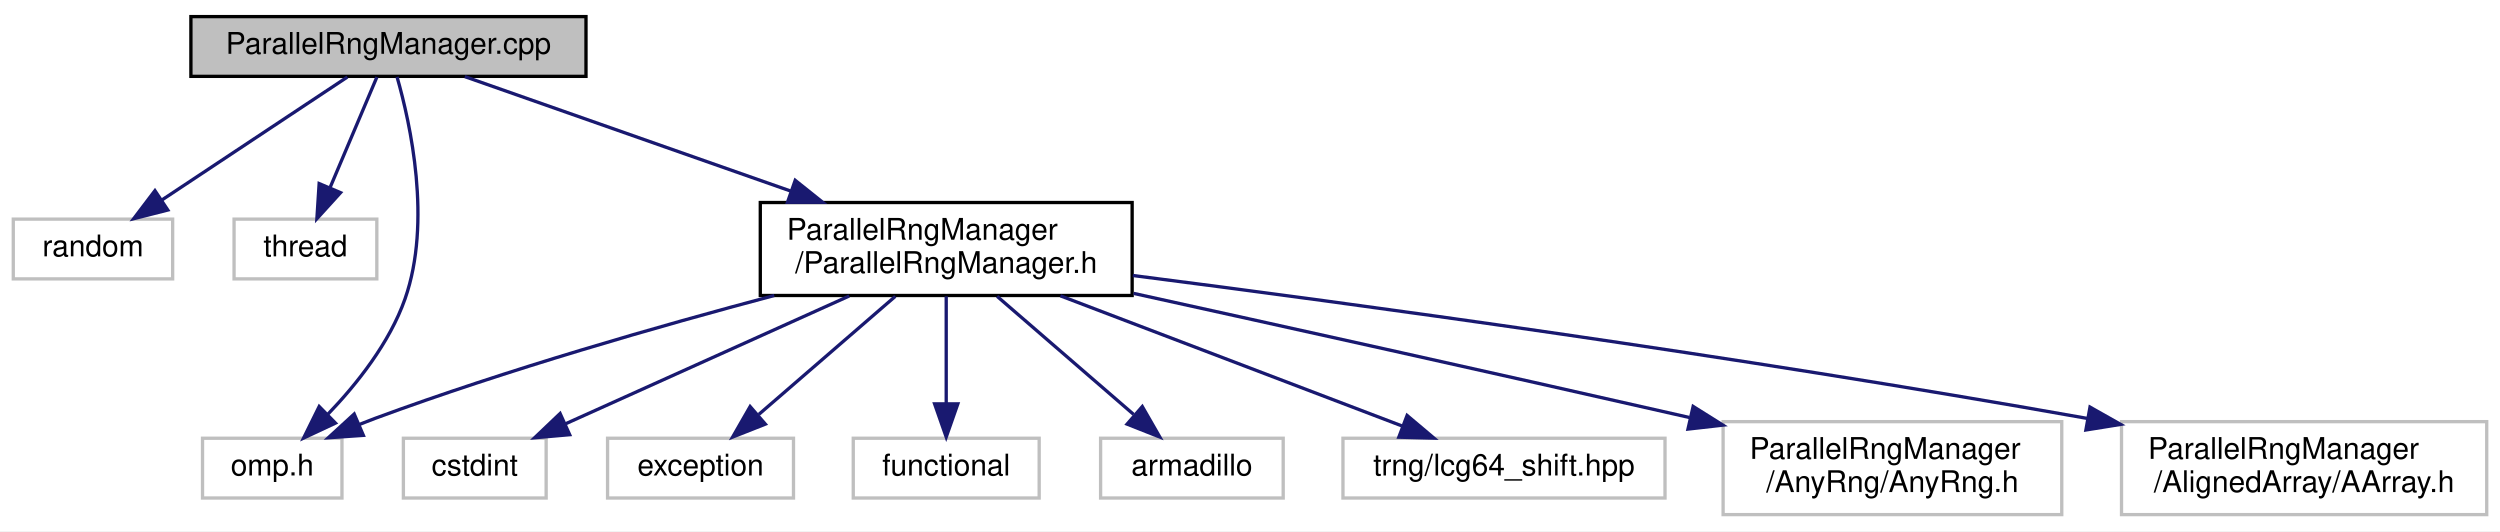
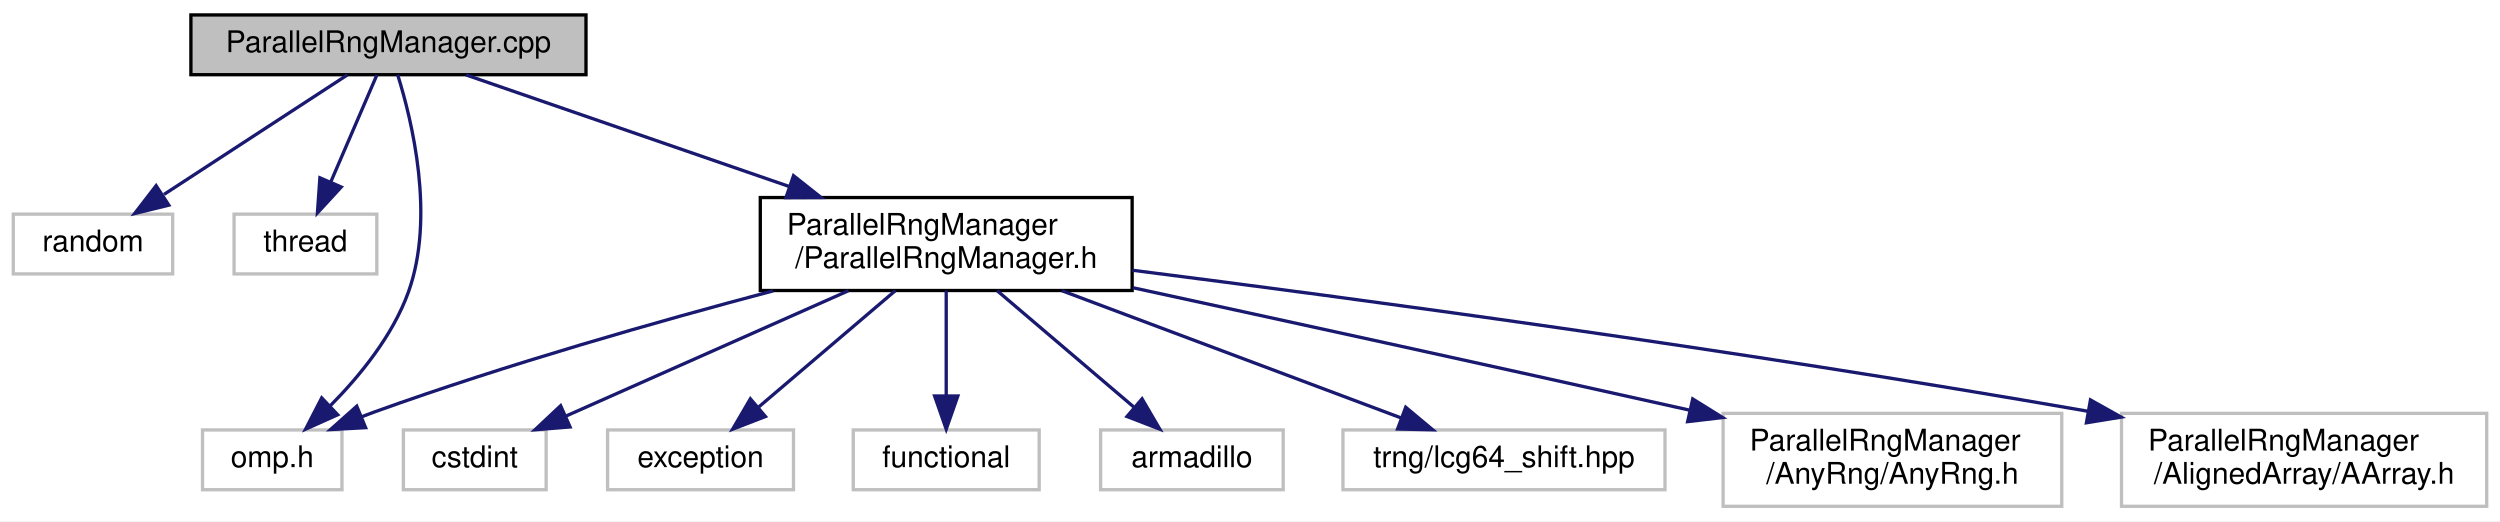
- <svg xmlns="http://www.w3.org/2000/svg" xmlns:xlink="http://www.w3.org/1999/xlink" width="753pt" height="160pt" viewBox="0.00 0.00 753.00 160.00">
-   <g id="graph0" class="graph" transform="scale(1 1) rotate(0) translate(4 156)">
-     <polygon fill="white" stroke="none" points="-4,4 -4,-156 749,-156 749,4 -4,4" />
+ <svg xmlns="http://www.w3.org/2000/svg" xmlns:xlink="http://www.w3.org/1999/xlink" width="753pt" height="157pt" viewBox="0.00 0.00 753.00 157.00">
+   <g id="graph0" class="graph" transform="scale(1 1) rotate(0) translate(4 153)">
+     <polygon fill="white" stroke="none" points="-4,4 -4,-153 749,-153 749,4 -4,4" />
    <g id="node1" class="node">
-       <polygon fill="#bfbfbf" stroke="black" points="53.5,-133 53.5,-151 172.5,-151 172.5,-133 53.5,-133" />
-       <text text-anchor="middle" x="113" y="-139.8" font-family="Helvetica,sans-Serif" font-size="9.00">ParallelRngManager.cpp</text>
+       <polygon fill="#bfbfbf" stroke="black" points="53.5,-130.5 53.5,-148.5 172.5,-148.5 172.5,-130.5 53.5,-130.5" />
+       <text text-anchor="middle" x="113" y="-137.3" font-family="Helvetica,sans-Serif" font-size="9.00">ParallelRngManager.cpp</text>
    </g>
    <g id="node2" class="node">
-       <polygon fill="white" stroke="#bfbfbf" points="0,-72 0,-90 48,-90 48,-72 0,-72" />
-       <text text-anchor="middle" x="24" y="-78.8" font-family="Helvetica,sans-Serif" font-size="9.00">random</text>
+       <polygon fill="white" stroke="#bfbfbf" points="0,-70.5 0,-88.5 48,-88.5 48,-70.5 0,-70.5" />
+       <text text-anchor="middle" x="24" y="-77.3" font-family="Helvetica,sans-Serif" font-size="9.00">random</text>
    </g>
    <g id="edge1" class="edge">
-       <path fill="none" stroke="midnightblue" d="M100.625,-132.796C86.145,-123.197 61.949,-107.157 44.619,-95.669" />
-       <polygon fill="midnightblue" stroke="midnightblue" points="46.539,-92.742 36.27,-90.134 42.671,-98.577 46.539,-92.742" />
+       <path fill="none" stroke="midnightblue" d="M100.625,-130.435C86.359,-121.138 62.66,-105.694 45.39,-94.439" />
+       <polygon fill="midnightblue" stroke="midnightblue" points="46.846,-91.211 36.557,-88.683 43.024,-97.075 46.846,-91.211" />
    </g>
    <g id="node3" class="node">
-       <polygon fill="white" stroke="#bfbfbf" points="66.5,-72 66.5,-90 109.5,-90 109.5,-72 66.5,-72" />
-       <text text-anchor="middle" x="88" y="-78.8" font-family="Helvetica,sans-Serif" font-size="9.00">thread</text>
+       <polygon fill="white" stroke="#bfbfbf" points="66.5,-70.5 66.5,-88.5 109.5,-88.5 109.5,-70.5 66.5,-70.5" />
+       <text text-anchor="middle" x="88" y="-77.3" font-family="Helvetica,sans-Serif" font-size="9.00">thread</text>
    </g>
    <g id="edge2" class="edge">
-       <path fill="none" stroke="midnightblue" d="M109.524,-132.796C105.904,-124.254 100.123,-110.611 95.463,-99.614" />
-       <polygon fill="midnightblue" stroke="midnightblue" points="98.571,-97.976 91.447,-90.134 92.126,-100.707 98.571,-97.976" />
+       <path fill="none" stroke="midnightblue" d="M109.524,-130.435C105.945,-122.132 100.253,-108.927 95.621,-98.181" />
+       <polygon fill="midnightblue" stroke="midnightblue" points="98.781,-96.67 91.609,-88.872 92.353,-99.44 98.781,-96.67" />
    </g>
    <g id="node4" class="node">
-       <polygon fill="white" stroke="#bfbfbf" points="57,-6 57,-24 99,-24 99,-6 57,-6" />
-       <text text-anchor="middle" x="78" y="-12.8" font-family="Helvetica,sans-Serif" font-size="9.00">omp.h</text>
+       <polygon fill="white" stroke="#bfbfbf" points="57,-5.5 57,-23.5 99,-23.5 99,-5.5 57,-5.5" />
+       <text text-anchor="middle" x="78" y="-12.3" font-family="Helvetica,sans-Serif" font-size="9.00">omp.h</text>
    </g>
    <g id="edge3" class="edge">
-       <path fill="none" stroke="midnightblue" d="M115.59,-132.836C119.618,-118.747 126.121,-89.15 118,-66 113.333,-52.694 103.47,-40.299 94.707,-31.178" />
-       <polygon fill="midnightblue" stroke="midnightblue" points="97.04,-28.564 87.447,-24.066 92.141,-33.564 97.04,-28.564" />
+       <path fill="none" stroke="midnightblue" d="M115.772,-130.49C120.099,-116.669 127.16,-87.644 119,-65 114.26,-51.846 104.338,-39.711 95.442,-30.748" />
+       <polygon fill="midnightblue" stroke="midnightblue" points="97.713,-28.077 88.045,-23.742 92.899,-33.159 97.713,-28.077" />
    </g>
    <g id="node5" class="node">
      <g id="a_node5">
        <a xlink:href="ParallelRngManager_8h.html" target="_top" xlink:title="Adapts TRNG parallel RNG to armadillo, maintaining a per-thread RNG. ">
-           <polygon fill="white" stroke="black" points="225,-67 225,-95 337,-95 337,-67 225,-67" />
-           <text text-anchor="start" x="233" y="-83.8" font-family="Helvetica,sans-Serif" font-size="9.00">ParallelRngManager</text>
-           <text text-anchor="middle" x="281" y="-73.8" font-family="Helvetica,sans-Serif" font-size="9.00">/ParallelRngManager.h</text>
+           <polygon fill="white" stroke="black" points="225,-65.5 225,-93.5 337,-93.5 337,-65.5 225,-65.5" />
+           <text text-anchor="start" x="233" y="-82.3" font-family="Helvetica,sans-Serif" font-size="9.00">ParallelRngManager</text>
+           <text text-anchor="middle" x="281" y="-72.3" font-family="Helvetica,sans-Serif" font-size="9.00">/ParallelRngManager.h</text>
        </a>
      </g>
    </g>
    <g id="edge4" class="edge">
-       <path fill="none" stroke="midnightblue" d="M136.007,-132.92C161.172,-124.082 202.183,-109.68 234.178,-98.443" />
-       <polygon fill="midnightblue" stroke="midnightblue" points="235.516,-101.683 243.791,-95.067 233.196,-95.079 235.516,-101.683" />
+       <path fill="none" stroke="midnightblue" d="M136.36,-130.435C161.444,-121.775 201.976,-107.782 233.761,-96.809" />
+       <polygon fill="midnightblue" stroke="midnightblue" points="235.007,-100.081 243.317,-93.51 232.722,-93.465 235.007,-100.081" />
    </g>
    <g id="edge8" class="edge">
-       <path fill="none" stroke="midnightblue" d="M229.206,-66.993C194.74,-57.839 148.676,-44.643 109,-30 107.4,-29.41 105.767,-28.774 104.128,-28.112" />
-       <polygon fill="midnightblue" stroke="midnightblue" points="105.445,-24.868 94.875,-24.141 102.685,-31.301 105.445,-24.868" />
+       <path fill="none" stroke="midnightblue" d="M228.882,-65.4C194.482,-56.29 148.616,-43.258 109,-29 107.619,-28.503 106.212,-27.974 104.798,-27.425" />
+       <polygon fill="midnightblue" stroke="midnightblue" points="106.124,-24.186 95.545,-23.614 103.458,-30.659 106.124,-24.186" />
    </g>
    <g id="node6" class="node">
-       <polygon fill="white" stroke="#bfbfbf" points="117.5,-6 117.5,-24 160.5,-24 160.5,-6 117.5,-6" />
-       <text text-anchor="middle" x="139" y="-12.8" font-family="Helvetica,sans-Serif" font-size="9.00">cstdint</text>
+       <polygon fill="white" stroke="#bfbfbf" points="117.5,-5.5 117.5,-23.5 160.5,-23.5 160.5,-5.5 117.5,-5.5" />
+       <text text-anchor="middle" x="139" y="-12.3" font-family="Helvetica,sans-Serif" font-size="9.00">cstdint</text>
    </g>
    <g id="edge5" class="edge">
-       <path fill="none" stroke="midnightblue" d="M251.783,-66.849C229.397,-56.77 197.744,-42.513 170,-30 168.819,-29.467 167.613,-28.923 166.394,-28.373" />
-       <polygon fill="midnightblue" stroke="midnightblue" points="167.585,-25.071 157.03,-24.146 164.705,-31.451 167.585,-25.071" />
+       <path fill="none" stroke="midnightblue" d="M251.578,-65.446C226.588,-54.359 190.989,-38.565 166.549,-27.723" />
+       <polygon fill="midnightblue" stroke="midnightblue" points="167.7,-24.404 157.14,-23.548 164.861,-30.803 167.7,-24.404" />
    </g>
    <g id="node7" class="node">
-       <polygon fill="white" stroke="#bfbfbf" points="179,-6 179,-24 235,-24 235,-6 179,-6" />
-       <text text-anchor="middle" x="207" y="-12.8" font-family="Helvetica,sans-Serif" font-size="9.00">exception</text>
+       <polygon fill="white" stroke="#bfbfbf" points="179,-5.5 179,-23.5 235,-23.5 235,-5.5 179,-5.5" />
+       <text text-anchor="middle" x="207" y="-12.3" font-family="Helvetica,sans-Serif" font-size="9.00">exception</text>
    </g>
    <g id="edge6" class="edge">
-       <path fill="none" stroke="midnightblue" d="M265.667,-66.739C253.697,-56.387 237.056,-41.994 224.553,-31.181" />
-       <polygon fill="midnightblue" stroke="midnightblue" points="226.52,-28.255 216.667,-24.361 221.941,-33.55 226.52,-28.255" />
+       <path fill="none" stroke="midnightblue" d="M265.667,-65.446C253.697,-55.256 237.056,-41.088 224.553,-30.444" />
+       <polygon fill="midnightblue" stroke="midnightblue" points="226.55,-27.548 216.667,-23.73 222.013,-32.878 226.55,-27.548" />
    </g>
    <g id="node8" class="node">
-       <polygon fill="white" stroke="#bfbfbf" points="253,-6 253,-24 309,-24 309,-6 253,-6" />
-       <text text-anchor="middle" x="281" y="-12.8" font-family="Helvetica,sans-Serif" font-size="9.00">functional</text>
+       <polygon fill="white" stroke="#bfbfbf" points="253,-5.5 253,-23.5 309,-23.5 309,-5.5 253,-5.5" />
+       <text text-anchor="middle" x="281" y="-12.3" font-family="Helvetica,sans-Serif" font-size="9.00">functional</text>
    </g>
    <g id="edge7" class="edge">
-       <path fill="none" stroke="midnightblue" d="M281,-66.739C281,-57.382 281,-44.725 281,-34.393" />
-       <polygon fill="midnightblue" stroke="midnightblue" points="284.5,-34.361 281,-24.361 277.5,-34.361 284.5,-34.361" />
+       <path fill="none" stroke="midnightblue" d="M281,-65.446C281,-56.334 281,-44.041 281,-33.931" />
+       <polygon fill="midnightblue" stroke="midnightblue" points="284.5,-33.73 281,-23.73 277.5,-33.73 284.5,-33.73" />
    </g>
    <g id="node9" class="node">
-       <polygon fill="white" stroke="#bfbfbf" points="327.5,-6 327.5,-24 382.5,-24 382.5,-6 327.5,-6" />
-       <text text-anchor="middle" x="355" y="-12.8" font-family="Helvetica,sans-Serif" font-size="9.00">armadillo</text>
+       <polygon fill="white" stroke="#bfbfbf" points="327.5,-5.5 327.5,-23.5 382.5,-23.5 382.5,-5.5 327.5,-5.5" />
+       <text text-anchor="middle" x="355" y="-12.3" font-family="Helvetica,sans-Serif" font-size="9.00">armadillo</text>
    </g>
    <g id="edge9" class="edge">
-       <path fill="none" stroke="midnightblue" d="M296.333,-66.739C308.303,-56.387 324.944,-41.994 337.447,-31.181" />
-       <polygon fill="midnightblue" stroke="midnightblue" points="340.059,-33.55 345.333,-24.361 335.48,-28.255 340.059,-33.55" />
+       <path fill="none" stroke="midnightblue" d="M296.333,-65.446C308.303,-55.256 324.944,-41.088 337.447,-30.444" />
+       <polygon fill="midnightblue" stroke="midnightblue" points="339.987,-32.878 345.333,-23.73 335.45,-27.548 339.987,-32.878" />
    </g>
    <g id="node10" class="node">
-       <polygon fill="white" stroke="#bfbfbf" points="400.5,-6 400.5,-24 497.5,-24 497.5,-6 400.5,-6" />
-       <text text-anchor="middle" x="449" y="-12.8" font-family="Helvetica,sans-Serif" font-size="9.00">trng/lcg64_shift.hpp</text>
+       <polygon fill="white" stroke="#bfbfbf" points="400.5,-5.5 400.5,-23.5 497.5,-23.5 497.5,-5.5 400.5,-5.5" />
+       <text text-anchor="middle" x="449" y="-12.3" font-family="Helvetica,sans-Serif" font-size="9.00">trng/lcg64_shift.hpp</text>
    </g>
    <g id="edge10" class="edge">
-       <path fill="none" stroke="midnightblue" d="M315.403,-66.894C345.63,-55.379 389.206,-38.779 418.281,-27.703" />
-       <polygon fill="midnightblue" stroke="midnightblue" points="419.815,-30.863 427.914,-24.033 417.323,-24.322 419.815,-30.863" />
+       <path fill="none" stroke="midnightblue" d="M315.81,-65.446C345.9,-54.162 388.994,-38.002 417.936,-27.149" />
+       <polygon fill="midnightblue" stroke="midnightblue" points="419.404,-30.336 427.539,-23.548 416.946,-23.782 419.404,-30.336" />
    </g>
    <g id="node11" class="node">
-       <polygon fill="white" stroke="#bfbfbf" points="515,-1 515,-29 617,-29 617,-1 515,-1" />
-       <text text-anchor="start" x="523" y="-17.8" font-family="Helvetica,sans-Serif" font-size="9.00">ParallelRngManager</text>
-       <text text-anchor="middle" x="566" y="-7.8" font-family="Helvetica,sans-Serif" font-size="9.00">/AnyRng/AnyRng.h</text>
+       <polygon fill="white" stroke="#bfbfbf" points="515,-0.5 515,-28.5 617,-28.5 617,-0.5 515,-0.5" />
+       <text text-anchor="start" x="523" y="-17.3" font-family="Helvetica,sans-Serif" font-size="9.00">ParallelRngManager</text>
+       <text text-anchor="middle" x="566" y="-7.3" font-family="Helvetica,sans-Serif" font-size="9.00">/AnyRng/AnyRng.h</text>
    </g>
    <g id="edge11" class="edge">
-       <path fill="none" stroke="midnightblue" d="M337.442,-67.63C380.659,-58.12 442.028,-44.529 504.853,-30.249" />
-       <polygon fill="midnightblue" stroke="midnightblue" points="505.972,-33.584 514.945,-27.951 504.418,-26.758 505.972,-33.584" />
+       <path fill="none" stroke="midnightblue" d="M337.222,-66.338C380.645,-56.91 442.514,-43.402 504.836,-29.475" />
+       <polygon fill="midnightblue" stroke="midnightblue" points="505.845,-32.836 514.84,-27.237 504.317,-26.005 505.845,-32.836" />
    </g>
    <g id="node12" class="node">
-       <polygon fill="white" stroke="#bfbfbf" points="635,-1 635,-29 745,-29 745,-1 635,-1" />
-       <text text-anchor="start" x="643" y="-17.8" font-family="Helvetica,sans-Serif" font-size="9.00">ParallelRngManager</text>
-       <text text-anchor="middle" x="690" y="-7.8" font-family="Helvetica,sans-Serif" font-size="9.00">/AlignedArray/AArray.h</text>
+       <polygon fill="white" stroke="#bfbfbf" points="635,-0.5 635,-28.5 745,-28.5 745,-0.5 635,-0.5" />
+       <text text-anchor="start" x="643" y="-17.3" font-family="Helvetica,sans-Serif" font-size="9.00">ParallelRngManager</text>
+       <text text-anchor="middle" x="690" y="-7.3" font-family="Helvetica,sans-Serif" font-size="9.00">/AlignedArray/AArray.h</text>
    </g>
    <g id="edge12" class="edge">
-       <path fill="none" stroke="midnightblue" d="M337.198,-73.022C403.398,-64.535 516.898,-49.157 624.658,-29.978" />
-       <polygon fill="midnightblue" stroke="midnightblue" points="625.507,-33.381 634.732,-28.171 624.271,-26.491 625.507,-33.381" />
+       <path fill="none" stroke="midnightblue" d="M337.05,-71.603C403.387,-63.185 517.395,-47.916 624.844,-29.134" />
+       <polygon fill="midnightblue" stroke="midnightblue" points="625.645,-32.546 634.887,-27.364 624.431,-25.653 625.645,-32.546" />
    </g>
  </g>
</svg>
